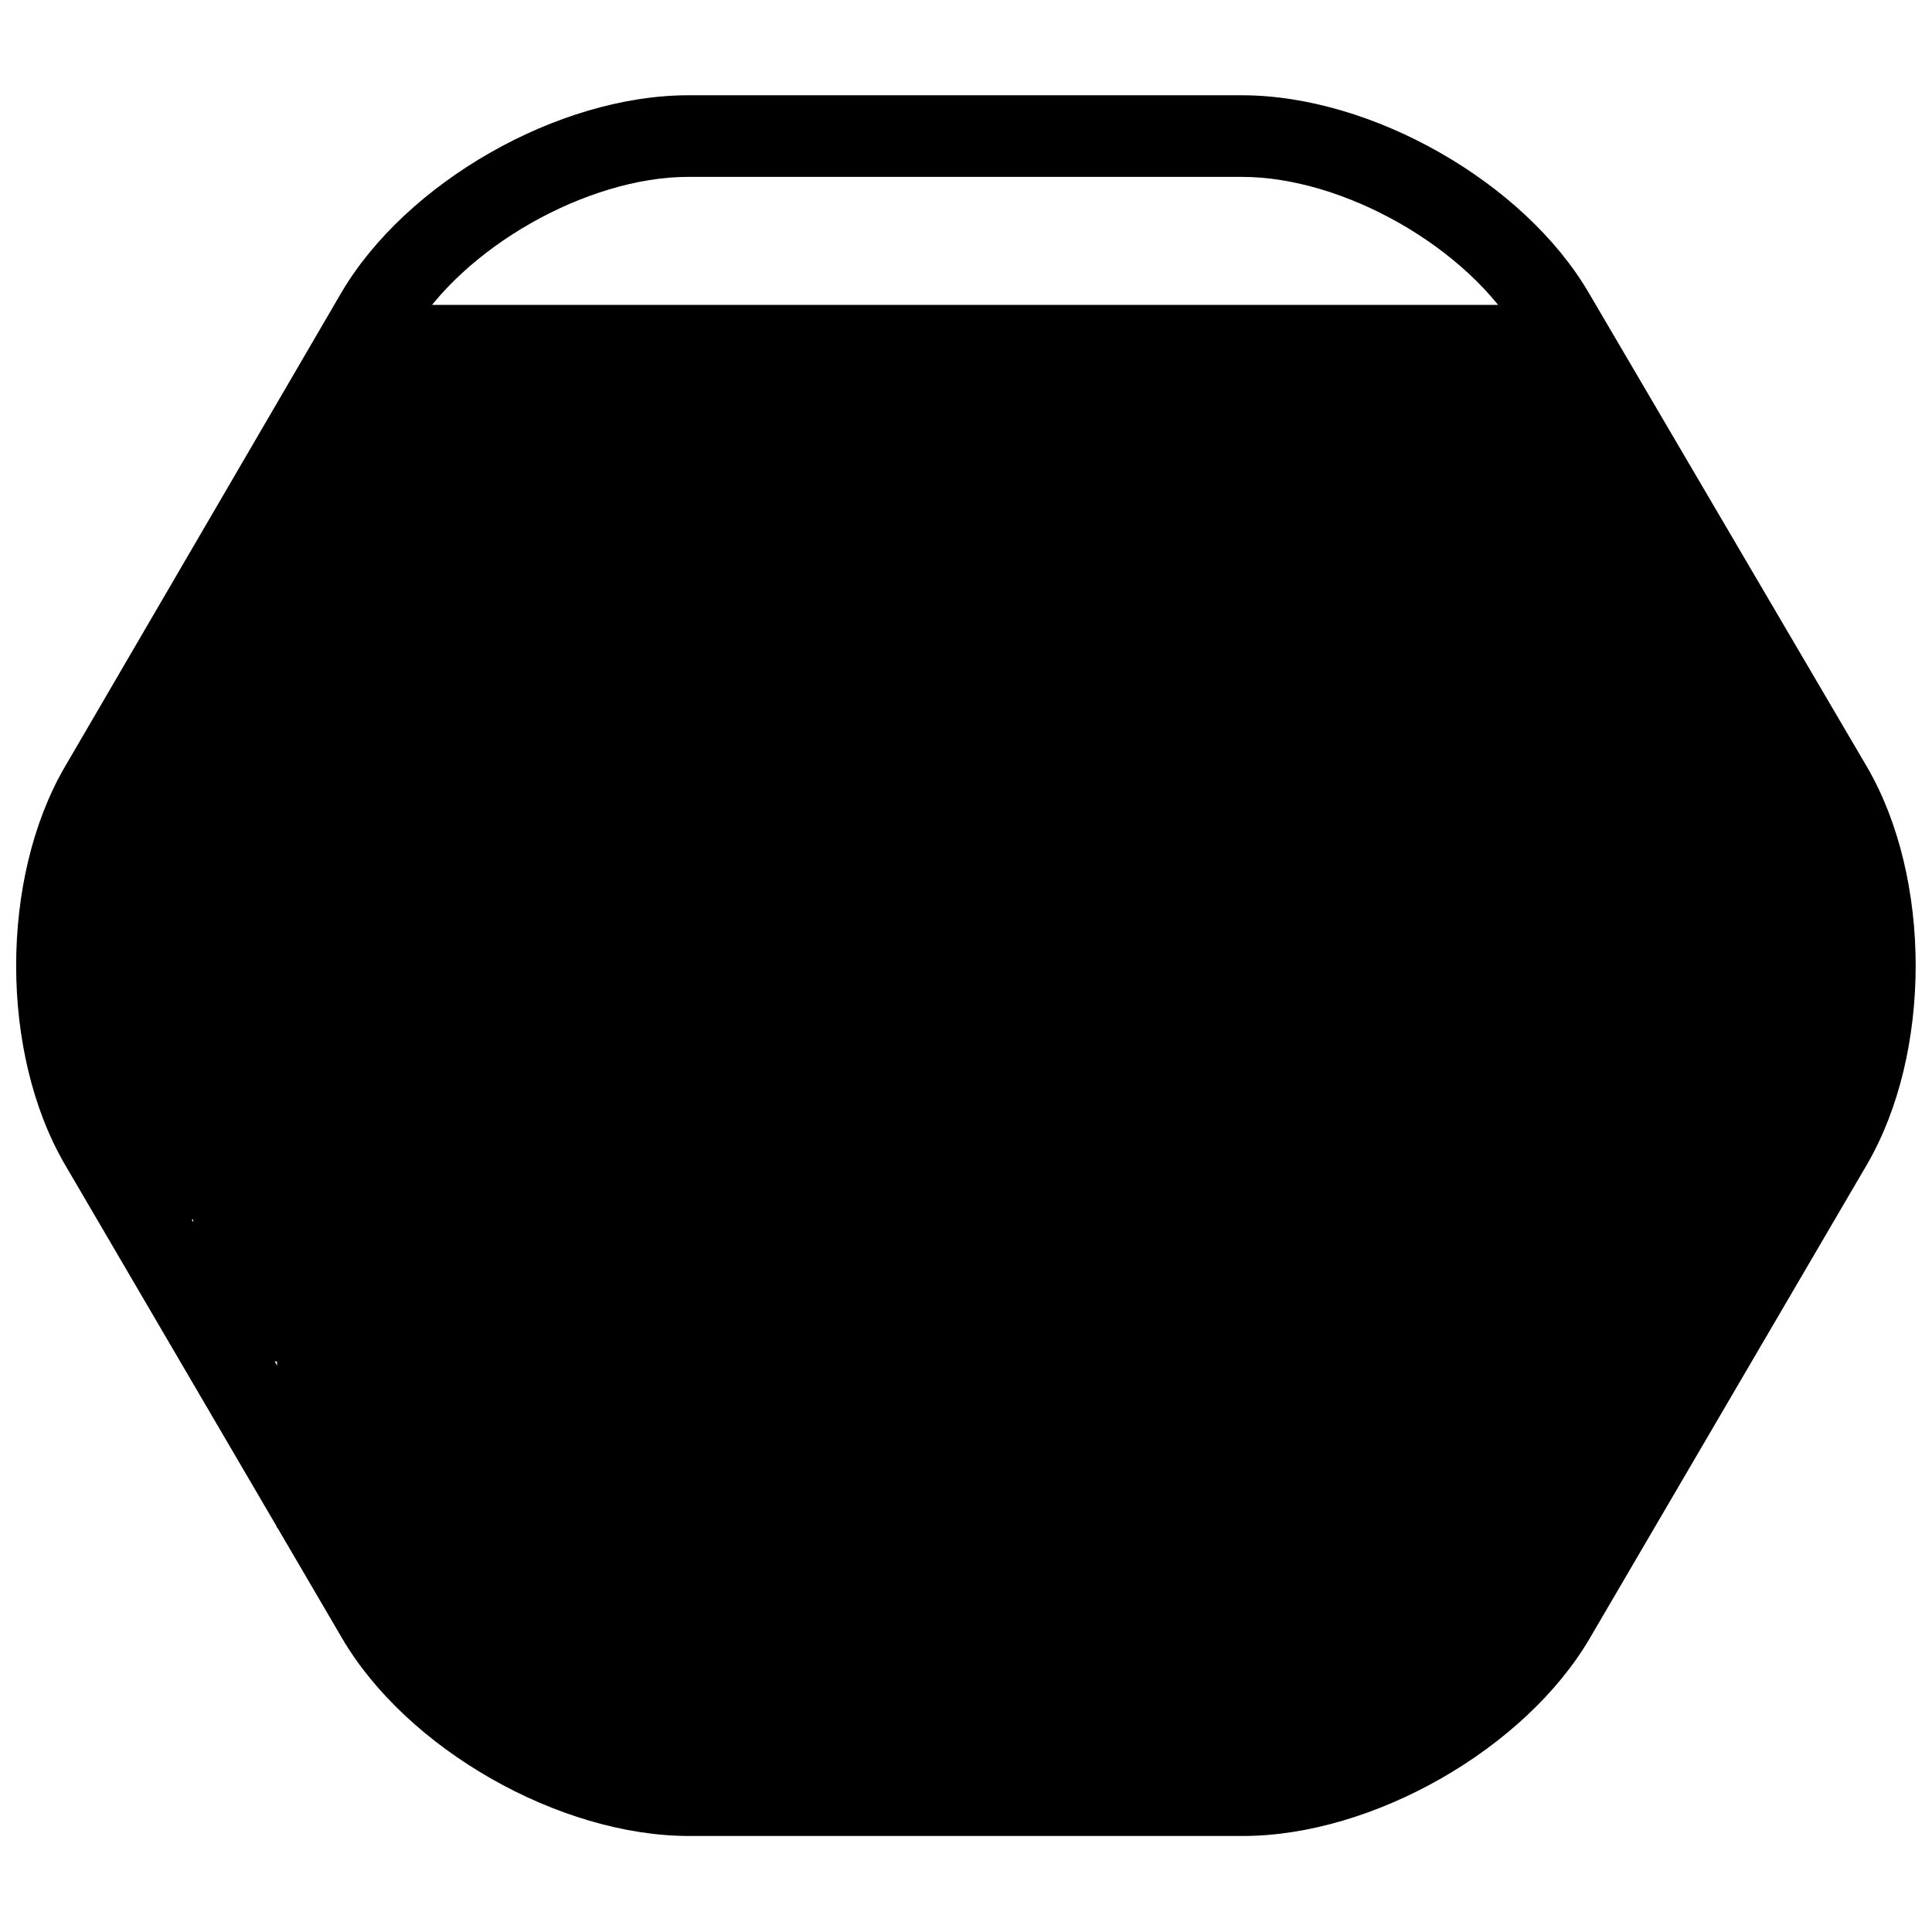
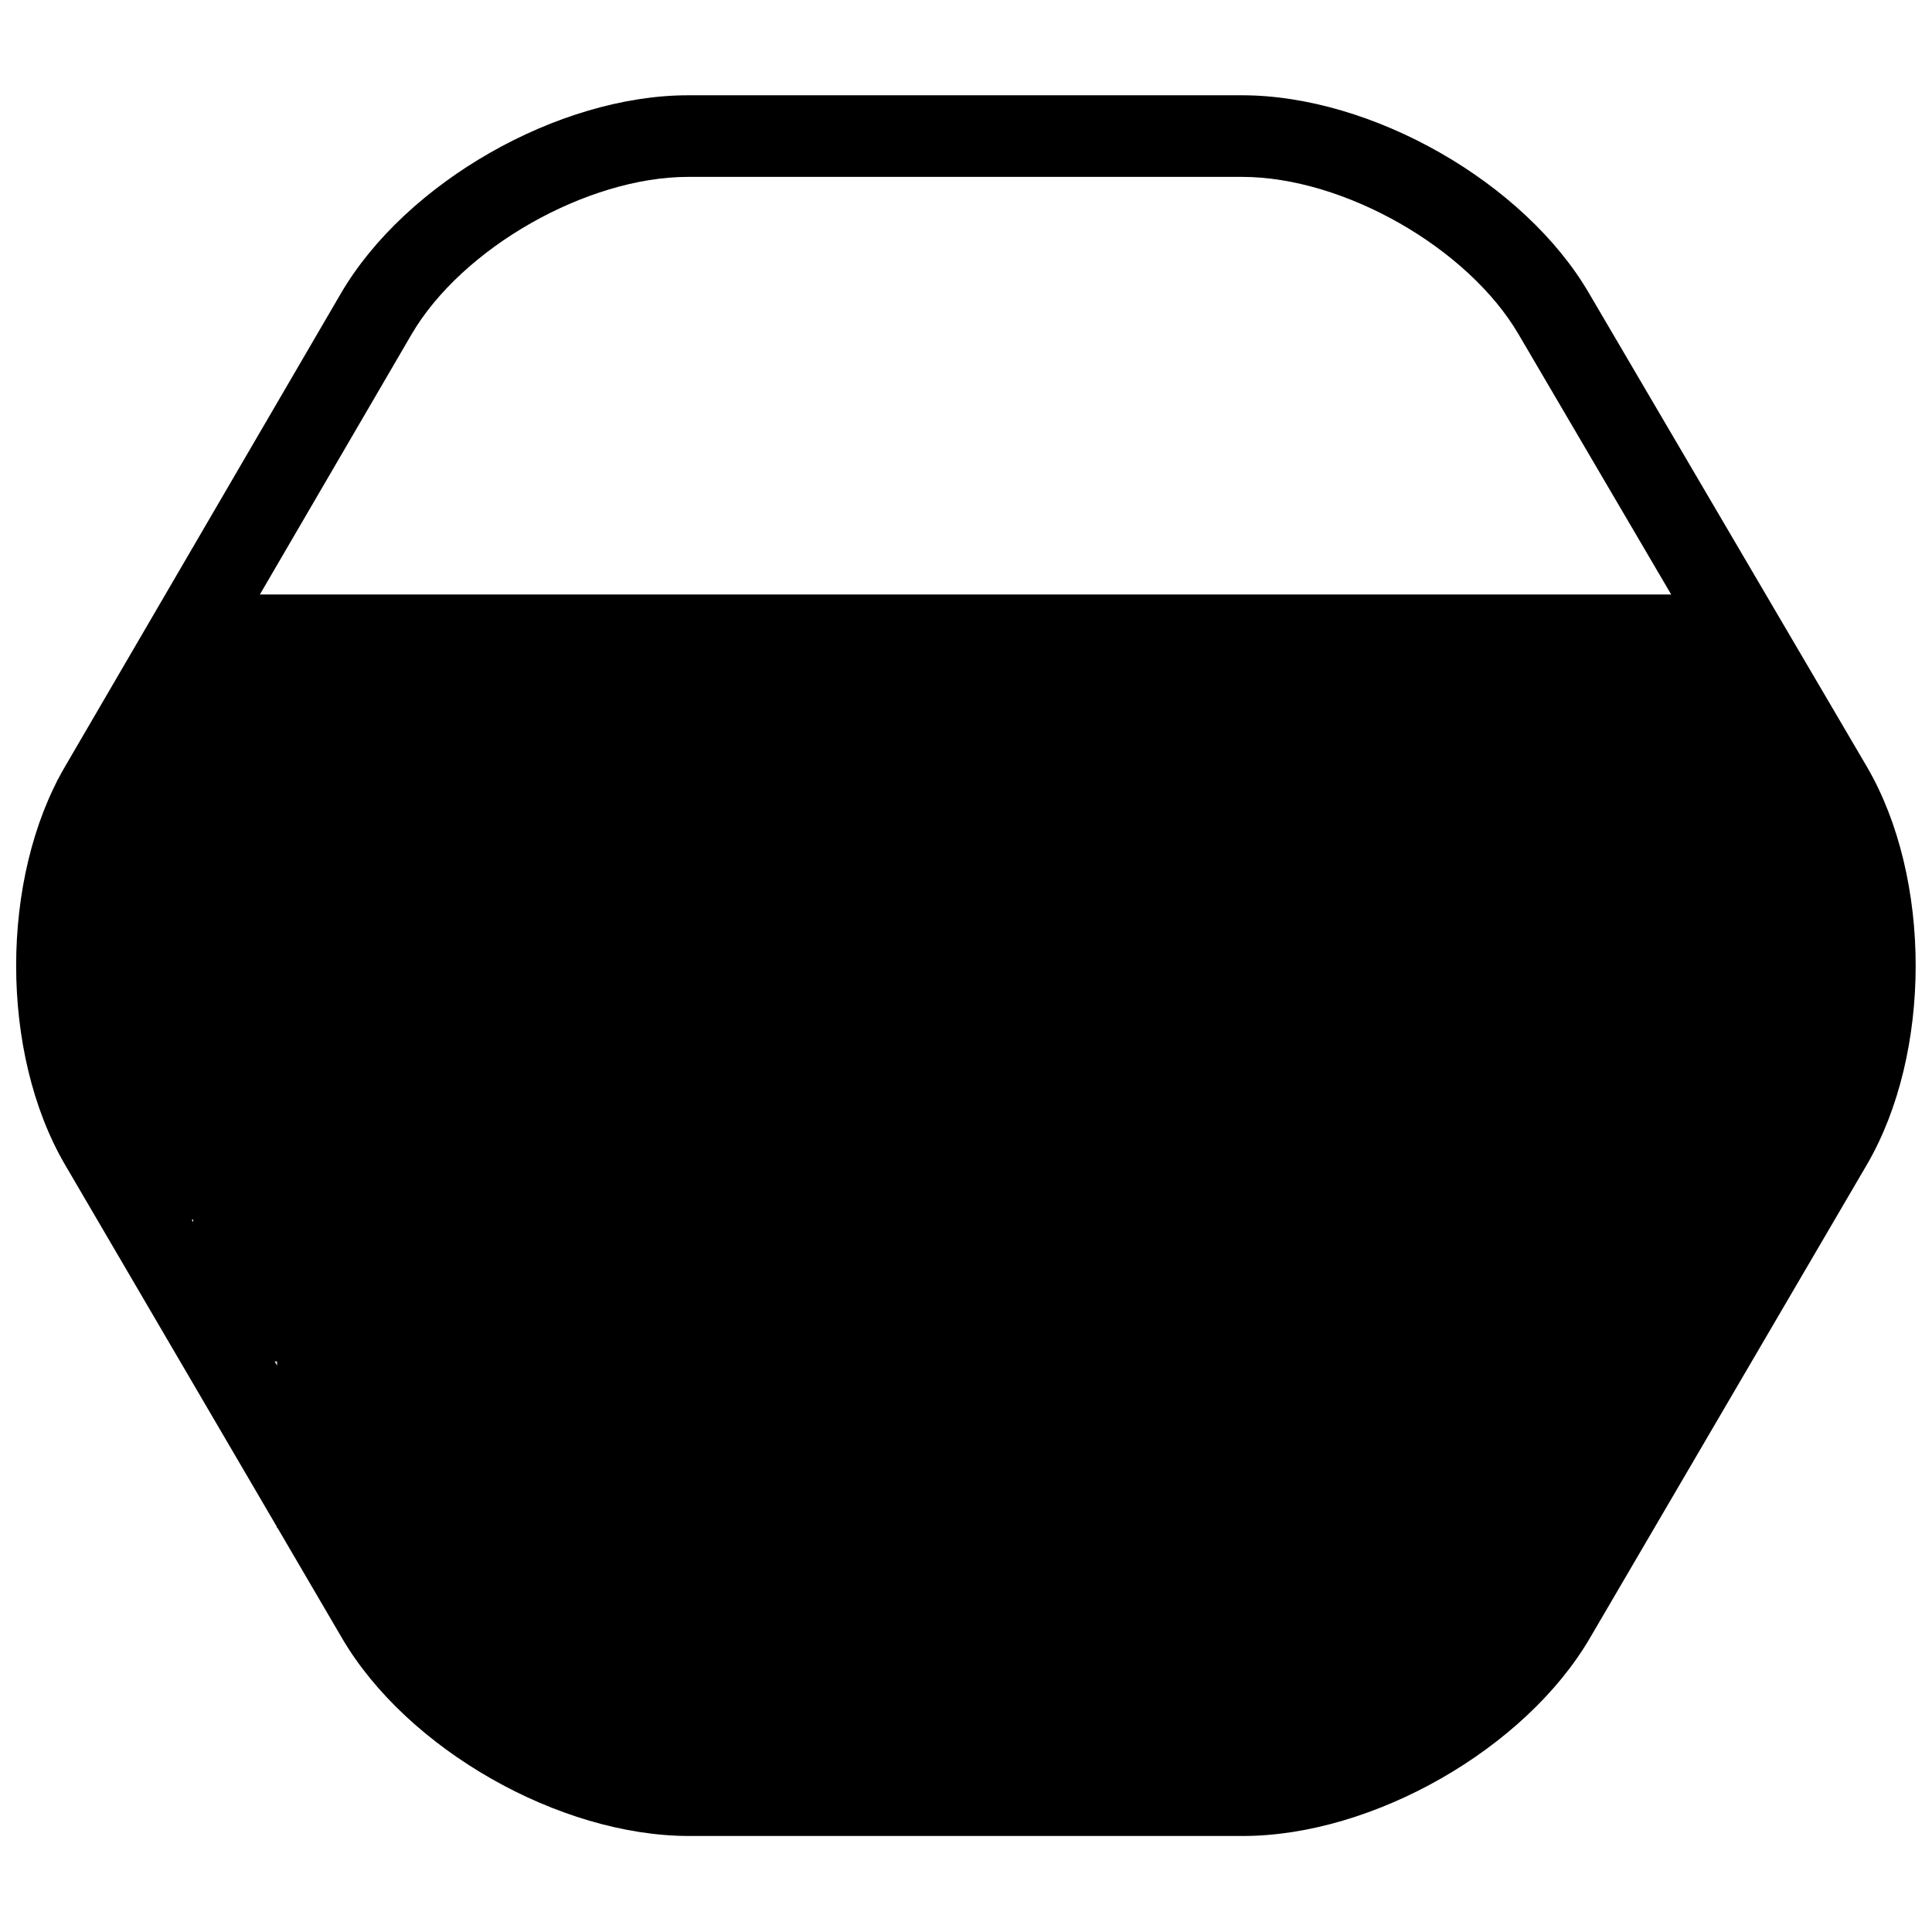
<svg xmlns="http://www.w3.org/2000/svg" width="500" zoomAndPan="magnify" viewBox="0 0 375 375" height="500" preserveAspectRatio="xMidYMid meet" version="1.0">
  <defs>
-     <clipPath id="a8ddcfb914">
+     <clipPath id="8b98c6d3d2">
      <path d="M 3 18.281 L 372 18.281 L 372 356.531 L 3 356.531 Z M 3 18.281 " clip-rule="nonzero" />
    </clipPath>
-     <clipPath id="f35a3d5eac">
+     <clipPath id="cc9aae4990">
      <path d="M 107.418 271.965 L 265.387 271.965 L 265.387 348.531 L 107.418 348.531 Z M 107.418 271.965 " clip-rule="nonzero" />
    </clipPath>
-     <clipPath id="d6285b185d">
+     <clipPath id="311b6607cb">
      <path d="M 87.617 271.965 L 113.113 271.965 L 113.113 337.5 L 87.617 337.5 Z M 87.617 271.965 " clip-rule="nonzero" />
    </clipPath>
-     <clipPath id="47997afd3b">
+     <clipPath id="b5727b5a92">
      <path d="M 69.453 271.965 L 94.219 271.965 L 94.219 321.367 L 69.453 321.367 Z M 69.453 271.965 " clip-rule="nonzero" />
    </clipPath>
-     <clipPath id="b73ab5371a">
+     <clipPath id="86afbcabb7">
      <path d="M 53.77 271.965 L 78.535 271.965 L 78.535 296.664 L 53.77 296.664 Z M 53.77 271.965 " clip-rule="nonzero" />
    </clipPath>
-     <clipPath id="d06239cb6f">
+     <clipPath id="193349b281">
      <path d="M 262.785 271.965 L 288.285 271.965 L 288.285 337.5 L 262.785 337.5 Z M 262.785 271.965 " clip-rule="nonzero" />
    </clipPath>
-     <clipPath id="5070f969b8">
+     <clipPath id="d9c82a913c">
      <path d="M 278.887 271.965 L 303.648 271.965 L 303.648 321.367 L 278.887 321.367 Z M 278.887 271.965 " clip-rule="nonzero" />
    </clipPath>
-     <clipPath id="126e05f6ce">
+     <clipPath id="af1fe60b8a">
      <path d="M 294.352 271.965 L 319 271.965 L 319 296.664 L 294.352 296.664 Z M 294.352 271.965 " clip-rule="nonzero" />
    </clipPath>
-     <clipPath id="6ab507b644">
+     <clipPath id="b694dd15b7">
      <path d="M 53.77 187.5 L 326.434 187.5 L 326.434 284.316 L 53.77 284.316 Z M 53.77 187.5 " clip-rule="nonzero" />
    </clipPath>
-     <clipPath id="59a7909954">
+     <clipPath id="4b1ea28351">
      <path d="M 37.5 187.5 L 62.996 187.5 L 62.996 264.375 L 37.5 264.375 Z M 37.5 187.5 " clip-rule="nonzero" />
    </clipPath>
-     <clipPath id="d17a5f64c9">
+     <clipPath id="7bc5997f0d">
      <path d="M 312.004 187.5 L 337.5 187.5 L 337.5 264.375 L 312.004 264.375 Z M 312.004 187.5 " clip-rule="nonzero" />
    </clipPath>
-     <clipPath id="49964fbf9c">
+     <clipPath id="8ad70472ab">
      <path d="M 21.457 187.5 L 50.25 187.5 L 50.25 236.902 L 21.457 236.902 Z M 21.457 187.5 " clip-rule="nonzero" />
    </clipPath>
-     <clipPath id="47ca29b2c1">
+     <clipPath id="3198ed5d08">
      <path d="M 323.105 187.5 L 351.895 187.5 L 351.895 240.391 L 323.105 240.391 Z M 323.105 187.5 " clip-rule="nonzero" />
    </clipPath>
-     <clipPath id="27b4e13c8b">
-       <path d="M 11.09 151.441 L 81.836 151.441 L 81.836 212.199 L 11.09 212.199 Z M 11.09 151.441 " clip-rule="nonzero" />
+     <clipPath id="d5c8098a7b">
+       <path d="M 11.09 151.441 L 48.52 151.441 L 48.52 212.199 L 11.09 212.199 Z M 11.09 151.441 " clip-rule="nonzero" />
    </clipPath>
-     <clipPath id="4624050dc8">
+     <clipPath id="887f3a3f2f">
      <path d="M 342.844 163.793 L 367.605 163.793 L 367.605 212.199 L 342.844 212.199 Z M 342.844 163.793 " clip-rule="nonzero" />
    </clipPath>
-     <clipPath id="2eb56531b7">
-       <path d="M 69.453 59.184 L 303.648 59.184 L 303.648 212.199 L 69.453 212.199 Z M 69.453 59.184 " clip-rule="nonzero" />
+     <clipPath id="a6fa2caafd">
+       <path d="M 35.852 115.387 L 337.5 115.387 L 337.5 212.199 L 35.852 212.199 Z M 35.852 115.387 " clip-rule="nonzero" />
    </clipPath>
-     <clipPath id="df7662a325">
-       <path d="M 294.352 137.07 L 350.25 137.07 L 350.25 213.945 L 294.352 213.945 Z M 294.352 137.07 " clip-rule="nonzero" />
+     <clipPath id="bdd01e23c5">
+       <path d="M 324.75 137.07 L 350.25 137.07 L 350.25 213.945 L 324.75 213.945 Z M 324.75 137.07 " clip-rule="nonzero" />
    </clipPath>
-     <clipPath id="b6f2c12a42">
+     <clipPath id="8010a15c82">
      <path d="M 330.461 151.441 L 355.223 151.441 L 355.223 176.145 L 330.461 176.145 Z M 330.461 151.441 " clip-rule="nonzero" />
    </clipPath>
-     <clipPath id="99b855d152">
-       <path d="M 25.484 139.094 L 78.535 139.094 L 78.535 163.793 L 25.484 163.793 Z M 25.484 139.094 " clip-rule="nonzero" />
-     </clipPath>
-     <clipPath id="57a18181ea">
-       <path d="M 53.77 78.492 L 99.512 78.492 L 99.512 160.395 L 53.77 160.395 Z M 53.77 78.492 " clip-rule="nonzero" />
-     </clipPath>
-     <clipPath id="2aafd74b57">
-       <path d="M 14 90 L 93 90 L 93 184 L 14 184 Z M 14 90 " clip-rule="nonzero" />
-     </clipPath>
-     <clipPath id="8bf6b1842b">
-       <path d="M 51.711 90.215 L 93.078 110.984 L 56.266 184.293 L 14.898 163.52 Z M 51.711 90.215 " clip-rule="nonzero" />
-     </clipPath>
-     <clipPath id="351f9bce03">
-       <path d="M 51.711 90.215 L 92.586 110.738 L 55.832 183.934 L 14.957 163.406 Z M 51.711 90.215 " clip-rule="nonzero" />
-     </clipPath>
-     <clipPath id="e17a18c390">
-       <path d="M 256 72 L 347 72 L 347 174 L 256 174 Z M 256 72 " clip-rule="nonzero" />
-     </clipPath>
-     <clipPath id="851e656263">
-       <path d="M 256.832 100.508 L 305.562 72.406 L 347.418 144.992 L 298.688 173.094 Z M 256.832 100.508 " clip-rule="nonzero" />
-     </clipPath>
-     <clipPath id="bc04225f57">
-       <path d="M 256.832 100.508 L 305.258 72.582 L 347.062 145.082 L 298.641 173.008 Z M 256.832 100.508 " clip-rule="nonzero" />
+     <clipPath id="7d438c7f0e">
+       <path d="M 25.484 139.094 L 50.25 139.094 L 50.25 163.793 L 25.484 163.793 Z M 25.484 139.094 " clip-rule="nonzero" />
    </clipPath>
  </defs>
-   <g clip-path="url(#a8ddcfb914)">
+   <g clip-path="url(#8b98c6d3d2)">
    <path d="M 241.055 34.332 C 260.84 34.332 284.961 48.109 294.789 64.949 L 348.672 156.809 C 358.5 173.648 358.5 201.207 348.672 218.051 L 294.961 309.906 C 285.133 326.746 260.84 340.523 241.227 340.523 L 133.762 340.523 C 113.953 340.523 89.832 326.746 80.027 309.906 L 26.293 218.051 C 16.484 201.207 16.484 173.648 26.293 156.809 L 79.852 64.949 C 89.66 48.109 113.953 34.332 133.586 34.332 Z M 241.055 18.492 L 133.586 18.492 C 108.359 18.492 78.746 35.395 66.156 56.973 L 12.594 148.836 C -0.02 170.473 -0.02 204.379 12.594 226.023 L 66.352 317.902 C 78.918 339.461 108.531 356.363 133.762 356.363 L 241.227 356.363 C 266.457 356.363 296.07 339.461 308.637 317.883 L 362.371 226.043 C 374.984 204.379 374.984 170.477 362.371 148.836 L 308.438 56.938 C 295.898 35.395 266.285 18.492 241.055 18.492 Z M 241.055 18.492 " fill-opacity="1" fill-rule="nonzero" />
  </g>
-   <g clip-path="url(#f35a3d5eac)">
+   <g clip-path="url(#cc9aae4990)">
    <path d="M 107.418 271.965 L 265.621 271.965 L 265.621 348.723 L 107.418 348.723 Z M 107.418 271.965 " fill-opacity="1" fill-rule="nonzero" />
  </g>
-   <g clip-path="url(#d6285b185d)">
+   <g clip-path="url(#311b6607cb)">
    <path d="M 87.617 271.965 L 113.398 271.965 L 113.398 337.59 L 87.617 337.59 Z M 87.617 271.965 " fill-opacity="1" fill-rule="nonzero" />
  </g>
-   <g clip-path="url(#47997afd3b)">
+   <g clip-path="url(#b5727b5a92)">
    <path d="M 69.453 271.965 L 94.062 271.965 L 94.062 321.184 L 69.453 321.184 Z M 69.453 271.965 " fill-opacity="1" fill-rule="nonzero" />
  </g>
-   <g clip-path="url(#b73ab5371a)">
+   <g clip-path="url(#86afbcabb7)">
    <path d="M 53.77 271.965 L 78.379 271.965 L 78.379 296.574 L 53.77 296.574 Z M 53.77 271.965 " fill-opacity="1" fill-rule="nonzero" />
  </g>
-   <g clip-path="url(#d06239cb6f)">
+   <g clip-path="url(#193349b281)">
    <path d="M 262.785 271.965 L 288.566 271.965 L 288.566 337.59 L 262.785 337.59 Z M 262.785 271.965 " fill-opacity="1" fill-rule="nonzero" />
  </g>
-   <g clip-path="url(#5070f969b8)">
+   <g clip-path="url(#d9c82a913c)">
    <path d="M 278.887 271.965 L 303.496 271.965 L 303.496 321.184 L 278.887 321.184 Z M 278.887 271.965 " fill-opacity="1" fill-rule="nonzero" />
  </g>
-   <g clip-path="url(#126e05f6ce)">
+   <g clip-path="url(#af1fe60b8a)">
    <path d="M 294.352 271.965 L 318.961 271.965 L 318.961 296.574 L 294.352 296.574 Z M 294.352 271.965 " fill-opacity="1" fill-rule="nonzero" />
  </g>
-   <g clip-path="url(#6ab507b644)">
+   <g clip-path="url(#b694dd15b7)">
    <path d="M 53.77 187.5 L 326.23 187.5 L 326.23 284.18 L 53.77 284.18 Z M 53.77 187.5 " fill-opacity="1" fill-rule="nonzero" />
  </g>
-   <g clip-path="url(#59a7909954)">
+   <g clip-path="url(#4b1ea28351)">
    <path d="M 37.5 187.5 L 63.281 187.5 L 63.281 264.258 L 37.5 264.258 Z M 37.5 187.5 " fill-opacity="1" fill-rule="nonzero" />
  </g>
-   <g clip-path="url(#d17a5f64c9)">
+   <g clip-path="url(#7bc5997f0d)">
    <path d="M 312.004 187.5 L 337.785 187.5 L 337.785 264.258 L 312.004 264.258 Z M 312.004 187.5 " fill-opacity="1" fill-rule="nonzero" />
  </g>
-   <g clip-path="url(#49964fbf9c)">
+   <g clip-path="url(#8ad70472ab)">
    <path d="M 21.457 187.5 L 50.168 187.5 L 50.168 236.719 L 21.457 236.719 Z M 21.457 187.5 " fill-opacity="1" fill-rule="nonzero" />
  </g>
-   <g clip-path="url(#47ca29b2c1)">
+   <g clip-path="url(#3198ed5d08)">
    <path d="M 323.105 187.5 L 351.816 187.5 L 351.816 240.234 L 323.105 240.234 Z M 323.105 187.5 " fill-opacity="1" fill-rule="nonzero" />
  </g>
-   <g clip-path="url(#27b4e13c8b)">
-     <path d="M 11.09 151.441 L 81.988 151.441 L 81.988 212.379 L 11.09 212.379 Z M 11.09 151.441 " fill-opacity="1" fill-rule="nonzero" />
+   <g clip-path="url(#d5c8098a7b)">
+     <path d="M 11.09 151.441 L 48.59 151.441 L 48.59 212.379 L 11.09 212.379 Z M 11.09 151.441 " fill-opacity="1" fill-rule="nonzero" />
  </g>
-   <g clip-path="url(#4624050dc8)">
+   <g clip-path="url(#887f3a3f2f)">
    <path d="M 342.844 163.793 L 367.453 163.793 L 367.453 212.426 L 342.844 212.426 Z M 342.844 163.793 " fill-opacity="1" fill-rule="nonzero" />
  </g>
-   <g clip-path="url(#2eb56531b7)">
-     <path d="M 69.453 59.184 L 303.828 59.184 L 303.828 212.113 L 69.453 212.113 Z M 69.453 59.184 " fill-opacity="1" fill-rule="nonzero" />
+   <g clip-path="url(#a6fa2caafd)">
+     <path d="M 35.852 115.387 L 337.609 115.387 L 337.609 212.066 L 35.852 212.066 Z M 35.852 115.387 " fill-opacity="1" fill-rule="nonzero" />
  </g>
-   <g clip-path="url(#df7662a325)">
-     <path d="M 294.352 137.07 L 350.016 137.07 L 350.016 213.828 L 294.352 213.828 Z M 294.352 137.07 " fill-opacity="1" fill-rule="nonzero" />
+   <g clip-path="url(#bdd01e23c5)">
+     <path d="M 324.75 137.07 L 350.531 137.07 L 350.531 213.828 L 324.75 213.828 Z M 324.75 137.07 " fill-opacity="1" fill-rule="nonzero" />
  </g>
-   <g clip-path="url(#b6f2c12a42)">
+   <g clip-path="url(#8010a15c82)">
    <path d="M 330.461 151.441 L 355.07 151.441 L 355.07 176.051 L 330.461 176.051 Z M 330.461 151.441 " fill-opacity="1" fill-rule="nonzero" />
  </g>
-   <g clip-path="url(#99b855d152)">
-     <path d="M 25.484 139.094 L 78.805 139.094 L 78.805 163.703 L 25.484 163.703 Z M 25.484 139.094 " fill-opacity="1" fill-rule="nonzero" />
-   </g>
-   <g clip-path="url(#57a18181ea)">
-     <path d="M 53.77 78.492 L 99.473 78.492 L 99.473 160.523 L 53.77 160.523 Z M 53.77 78.492 " fill-opacity="1" fill-rule="nonzero" />
-   </g>
-   <g clip-path="url(#2aafd74b57)">
-     <g clip-path="url(#8bf6b1842b)">
-       <g clip-path="url(#351f9bce03)">
-         <path d="M 51.711 90.215 L 92.555 110.723 L 55.738 184.031 L 14.898 163.52 Z M 51.711 90.215 " fill-opacity="1" fill-rule="nonzero" />
-       </g>
-     </g>
-   </g>
-   <g clip-path="url(#e17a18c390)">
-     <g clip-path="url(#851e656263)">
-       <g clip-path="url(#bc04225f57)">
-         <path d="M 256.832 100.508 L 305.055 72.699 L 346.91 145.285 L 298.688 173.094 Z M 256.832 100.508 " fill-opacity="1" fill-rule="nonzero" />
-       </g>
-     </g>
+   <g clip-path="url(#7d438c7f0e)">
+     <path d="M 25.484 139.094 L 50.094 139.094 L 50.094 163.703 L 25.484 163.703 Z M 25.484 139.094 " fill-opacity="1" fill-rule="nonzero" />
  </g>
</svg>
